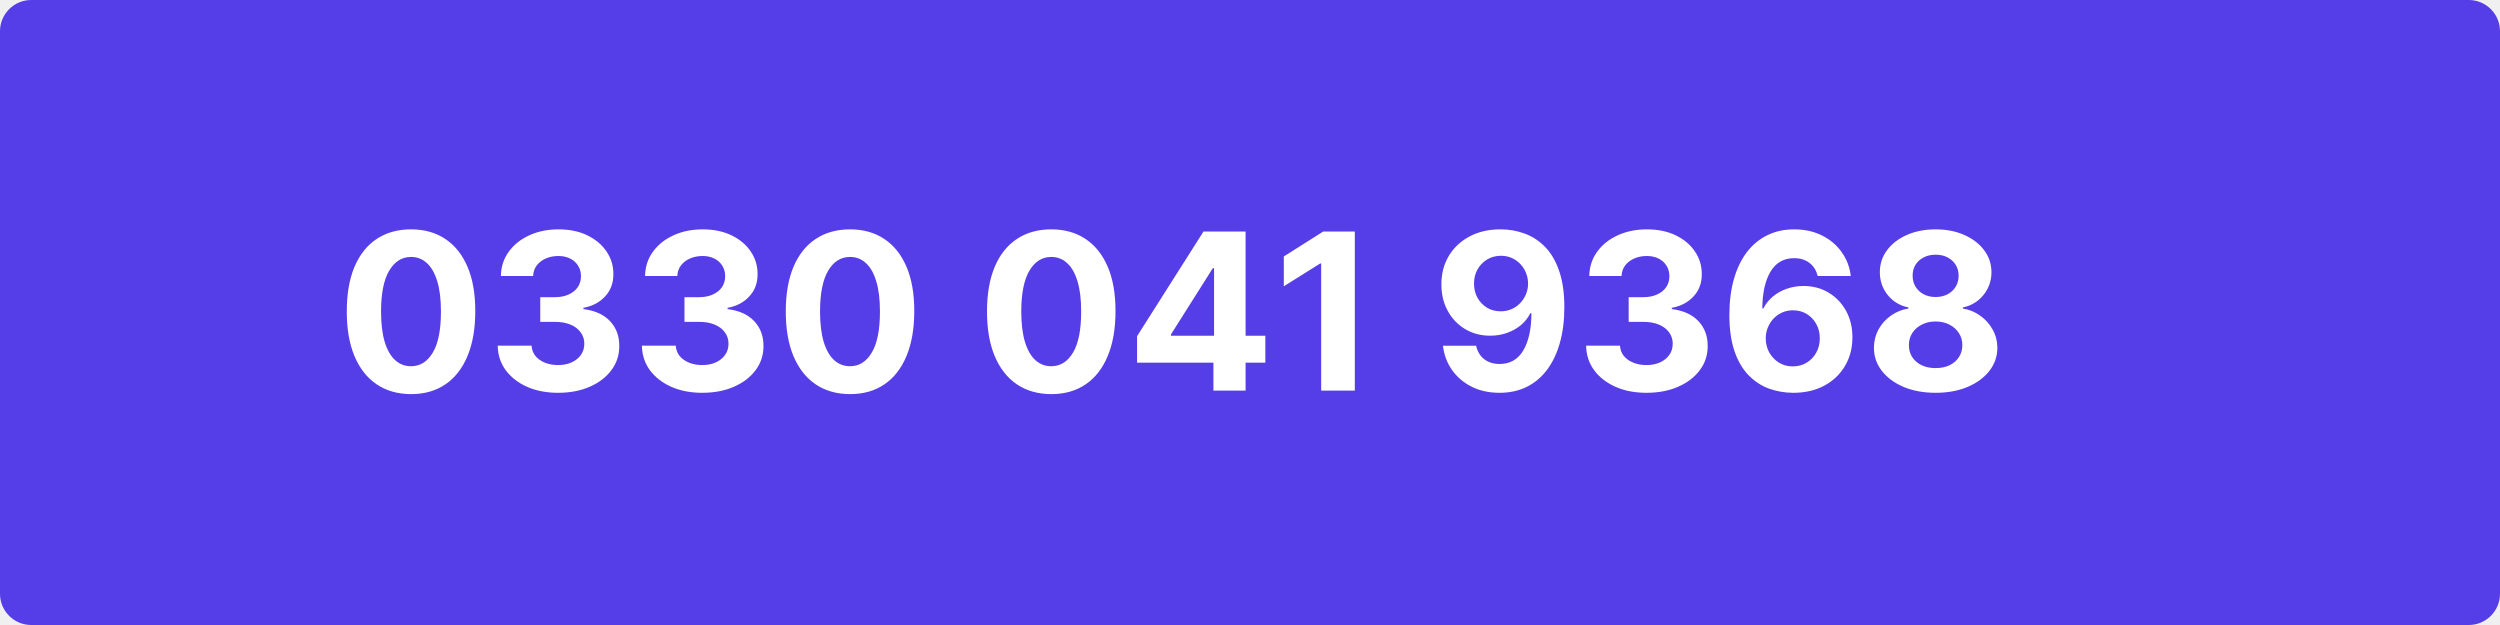
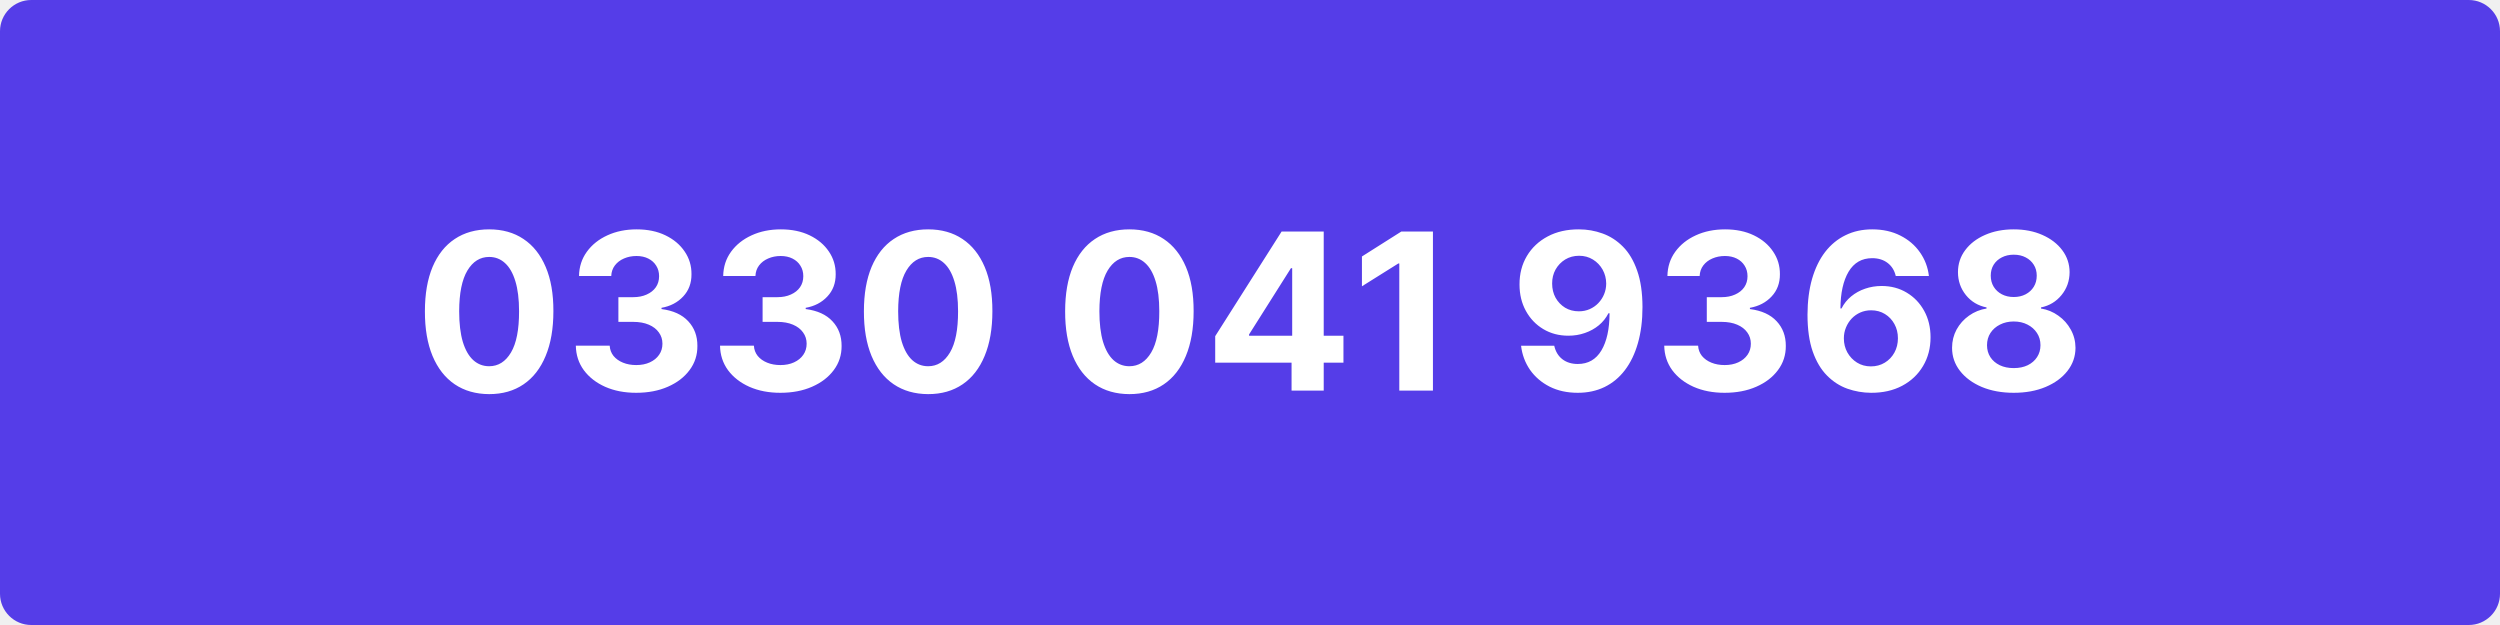
<svg xmlns="http://www.w3.org/2000/svg" width="160" height="40" viewBox="0 0 160 40" fill="none">
  <rect width="160" height="40" rx="2" fill="#553DE8" />
-   <path d="M26.306 25.224C25.451 25.22 24.715 25.01 24.098 24.592C23.485 24.175 23.013 23.57 22.681 22.778C22.353 21.986 22.191 21.033 22.194 19.919C22.194 18.809 22.358 17.863 22.686 17.08C23.018 16.298 23.49 15.703 24.103 15.296C24.72 14.884 25.454 14.679 26.306 14.679C27.158 14.679 27.89 14.884 28.503 15.296C29.12 15.706 29.594 16.303 29.925 17.085C30.256 17.864 30.421 18.809 30.417 19.919C30.417 21.036 30.252 21.991 29.92 22.783C29.592 23.575 29.121 24.18 28.508 24.597C27.895 25.015 27.161 25.224 26.306 25.224ZM26.306 23.439C26.889 23.439 27.355 23.146 27.703 22.559C28.051 21.972 28.223 21.092 28.22 19.919C28.22 19.147 28.14 18.504 27.981 17.99C27.825 17.476 27.603 17.09 27.315 16.832C27.03 16.573 26.694 16.444 26.306 16.444C25.726 16.444 25.262 16.734 24.914 17.314C24.566 17.894 24.39 18.762 24.387 19.919C24.387 20.701 24.465 21.354 24.62 21.878C24.779 22.398 25.003 22.789 25.291 23.051C25.58 23.31 25.918 23.439 26.306 23.439ZM35.716 25.139C34.973 25.139 34.312 25.012 33.732 24.756C33.155 24.498 32.7 24.143 32.365 23.692C32.033 23.238 31.863 22.715 31.853 22.121H34.02C34.034 22.37 34.115 22.589 34.264 22.778C34.416 22.963 34.619 23.108 34.871 23.21C35.123 23.313 35.406 23.364 35.721 23.364C36.049 23.364 36.339 23.306 36.591 23.19C36.843 23.074 37.04 22.914 37.182 22.708C37.325 22.503 37.396 22.266 37.396 21.997C37.396 21.725 37.32 21.485 37.167 21.276C37.018 21.064 36.803 20.898 36.521 20.779C36.243 20.66 35.911 20.6 35.527 20.6H34.577V19.019H35.527C35.852 19.019 36.138 18.963 36.387 18.85C36.639 18.738 36.834 18.582 36.974 18.383C37.113 18.181 37.182 17.945 37.182 17.677C37.182 17.422 37.121 17.198 36.998 17.006C36.879 16.81 36.71 16.658 36.491 16.548C36.276 16.439 36.024 16.384 35.736 16.384C35.444 16.384 35.177 16.437 34.935 16.543C34.693 16.646 34.499 16.794 34.353 16.986C34.208 17.178 34.13 17.403 34.12 17.662H32.057C32.067 17.075 32.234 16.558 32.559 16.111C32.884 15.663 33.321 15.314 33.871 15.062C34.425 14.807 35.05 14.679 35.746 14.679C36.448 14.679 37.063 14.807 37.59 15.062C38.117 15.317 38.526 15.662 38.818 16.096C39.113 16.527 39.259 17.011 39.255 17.548C39.259 18.118 39.081 18.593 38.724 18.974C38.369 19.356 37.907 19.598 37.337 19.7V19.78C38.086 19.876 38.656 20.136 39.047 20.56C39.441 20.981 39.637 21.508 39.633 22.141C39.637 22.721 39.469 23.237 39.131 23.688C38.797 24.138 38.334 24.493 37.744 24.751C37.154 25.01 36.478 25.139 35.716 25.139ZM44.944 25.139C44.202 25.139 43.541 25.012 42.961 24.756C42.384 24.498 41.928 24.143 41.593 23.692C41.262 23.238 41.091 22.715 41.081 22.121H43.249C43.262 22.37 43.343 22.589 43.492 22.778C43.645 22.963 43.847 23.108 44.099 23.21C44.351 23.313 44.634 23.364 44.949 23.364C45.277 23.364 45.567 23.306 45.819 23.19C46.071 23.074 46.268 22.914 46.411 22.708C46.553 22.503 46.625 22.266 46.625 21.997C46.625 21.725 46.548 21.485 46.396 21.276C46.247 21.064 46.031 20.898 45.75 20.779C45.471 20.66 45.14 20.6 44.755 20.6H43.806V19.019H44.755C45.08 19.019 45.367 18.963 45.615 18.85C45.867 18.738 46.063 18.582 46.202 18.383C46.341 18.181 46.411 17.945 46.411 17.677C46.411 17.422 46.35 17.198 46.227 17.006C46.108 16.81 45.939 16.658 45.72 16.548C45.504 16.439 45.252 16.384 44.964 16.384C44.672 16.384 44.406 16.437 44.164 16.543C43.922 16.646 43.728 16.794 43.582 16.986C43.436 17.178 43.358 17.403 43.348 17.662H41.285C41.295 17.075 41.462 16.558 41.787 16.111C42.112 15.663 42.55 15.314 43.1 15.062C43.653 14.807 44.278 14.679 44.974 14.679C45.677 14.679 46.291 14.807 46.819 15.062C47.346 15.317 47.755 15.662 48.047 16.096C48.342 16.527 48.487 17.011 48.484 17.548C48.487 18.118 48.31 18.593 47.952 18.974C47.597 19.356 47.135 19.598 46.565 19.7V19.78C47.314 19.876 47.884 20.136 48.275 20.56C48.67 20.981 48.865 21.508 48.862 22.141C48.865 22.721 48.698 23.237 48.36 23.688C48.025 24.138 47.563 24.493 46.973 24.751C46.383 25.01 45.707 25.139 44.944 25.139ZM54.401 25.224C53.546 25.22 52.81 25.01 52.194 24.592C51.581 24.175 51.109 23.57 50.777 22.778C50.449 21.986 50.287 21.033 50.29 19.919C50.29 18.809 50.454 17.863 50.782 17.08C51.114 16.298 51.586 15.703 52.199 15.296C52.816 14.884 53.55 14.679 54.401 14.679C55.253 14.679 55.986 14.884 56.599 15.296C57.215 15.706 57.689 16.303 58.021 17.085C58.352 17.864 58.516 18.809 58.513 19.919C58.513 21.036 58.347 21.991 58.016 22.783C57.688 23.575 57.217 24.18 56.604 24.597C55.991 25.015 55.257 25.224 54.401 25.224ZM54.401 23.439C54.985 23.439 55.45 23.146 55.798 22.559C56.147 21.972 56.319 21.092 56.316 19.919C56.316 19.147 56.236 18.504 56.077 17.99C55.921 17.476 55.699 17.09 55.411 16.832C55.126 16.573 54.789 16.444 54.401 16.444C53.821 16.444 53.357 16.734 53.009 17.314C52.661 17.894 52.486 18.762 52.482 19.919C52.482 20.701 52.56 21.354 52.716 21.878C52.875 22.398 53.099 22.789 53.387 23.051C53.676 23.31 54.014 23.439 54.401 23.439ZM67.28 25.224C66.425 25.22 65.689 25.01 65.073 24.592C64.46 24.175 63.987 23.57 63.656 22.778C63.328 21.986 63.166 21.033 63.169 19.919C63.169 18.809 63.333 17.863 63.661 17.08C63.992 16.298 64.465 15.703 65.078 15.296C65.694 14.884 66.429 14.679 67.28 14.679C68.132 14.679 68.865 14.884 69.478 15.296C70.094 15.706 70.568 16.303 70.9 17.085C71.231 17.864 71.395 18.809 71.392 19.919C71.392 21.036 71.226 21.991 70.895 22.783C70.567 23.575 70.096 24.18 69.483 24.597C68.87 25.015 68.135 25.224 67.28 25.224ZM67.28 23.439C67.864 23.439 68.329 23.146 68.677 22.559C69.025 21.972 69.198 21.092 69.194 19.919C69.194 19.147 69.115 18.504 68.956 17.99C68.8 17.476 68.578 17.09 68.29 16.832C68.005 16.573 67.668 16.444 67.28 16.444C66.7 16.444 66.236 16.734 65.888 17.314C65.54 17.894 65.365 18.762 65.361 19.919C65.361 20.701 65.439 21.354 65.595 21.878C65.754 22.398 65.978 22.789 66.266 23.051C66.555 23.31 66.893 23.439 67.28 23.439ZM72.773 23.21V21.515L77.023 14.818H78.485V17.165H77.62L74.94 21.405V21.485H80.981V23.21H72.773ZM77.66 25V22.693L77.7 21.942V14.818H79.718V25H77.66ZM86.708 14.818V25H84.555V16.861H84.496L82.164 18.323V16.414L84.685 14.818H86.708ZM96.052 14.679C96.576 14.679 97.08 14.767 97.564 14.943C98.051 15.118 98.485 15.398 98.866 15.783C99.251 16.167 99.554 16.678 99.776 17.314C100.001 17.947 100.116 18.724 100.119 19.646C100.119 20.511 100.021 21.283 99.826 21.962C99.633 22.639 99.357 23.213 98.995 23.688C98.634 24.162 98.198 24.523 97.688 24.771C97.177 25.017 96.607 25.139 95.978 25.139C95.298 25.139 94.698 25.008 94.178 24.746C93.658 24.481 93.238 24.122 92.92 23.668C92.605 23.21 92.415 22.697 92.348 22.126H94.471C94.554 22.498 94.728 22.786 94.993 22.991C95.258 23.194 95.587 23.295 95.978 23.295C96.641 23.295 97.144 23.006 97.489 22.43C97.834 21.85 98.008 21.056 98.011 20.048H97.941C97.789 20.347 97.584 20.604 97.325 20.819C97.066 21.031 96.77 21.195 96.435 21.311C96.104 21.427 95.751 21.485 95.376 21.485C94.776 21.485 94.241 21.344 93.77 21.062C93.3 20.781 92.928 20.393 92.657 19.899C92.385 19.405 92.249 18.842 92.249 18.209C92.246 17.526 92.403 16.918 92.721 16.384C93.039 15.851 93.484 15.433 94.054 15.131C94.627 14.826 95.293 14.676 96.052 14.679ZM96.067 16.369C95.732 16.369 95.434 16.449 95.172 16.608C94.914 16.767 94.708 16.981 94.556 17.249C94.407 17.518 94.334 17.818 94.337 18.149C94.337 18.484 94.41 18.785 94.556 19.054C94.705 19.319 94.907 19.531 95.162 19.69C95.421 19.846 95.716 19.924 96.047 19.924C96.296 19.924 96.526 19.878 96.738 19.785C96.95 19.692 97.134 19.564 97.29 19.402C97.449 19.236 97.573 19.046 97.663 18.83C97.752 18.615 97.797 18.386 97.797 18.144C97.794 17.823 97.718 17.528 97.569 17.259C97.419 16.991 97.214 16.775 96.952 16.613C96.69 16.451 96.395 16.369 96.067 16.369ZM105.374 25.139C104.632 25.139 103.97 25.012 103.39 24.756C102.814 24.498 102.358 24.143 102.023 23.692C101.692 23.238 101.521 22.715 101.511 22.121H103.679C103.692 22.37 103.773 22.589 103.922 22.778C104.075 22.963 104.277 23.108 104.529 23.21C104.781 23.313 105.064 23.364 105.379 23.364C105.707 23.364 105.997 23.306 106.249 23.19C106.501 23.074 106.698 22.914 106.841 22.708C106.983 22.503 107.054 22.266 107.054 21.997C107.054 21.725 106.978 21.485 106.826 21.276C106.676 21.064 106.461 20.898 106.179 20.779C105.901 20.66 105.569 20.6 105.185 20.6H104.235V19.019H105.185C105.51 19.019 105.797 18.963 106.045 18.85C106.297 18.738 106.493 18.582 106.632 18.383C106.771 18.181 106.841 17.945 106.841 17.677C106.841 17.422 106.779 17.198 106.657 17.006C106.537 16.81 106.368 16.658 106.15 16.548C105.934 16.439 105.682 16.384 105.394 16.384C105.102 16.384 104.835 16.437 104.593 16.543C104.351 16.646 104.158 16.794 104.012 16.986C103.866 17.178 103.788 17.403 103.778 17.662H101.715C101.725 17.075 101.892 16.558 102.217 16.111C102.542 15.663 102.979 15.314 103.529 15.062C104.083 14.807 104.708 14.679 105.404 14.679C106.106 14.679 106.721 14.807 107.248 15.062C107.775 15.317 108.185 15.662 108.476 16.096C108.771 16.527 108.917 17.011 108.914 17.548C108.917 18.118 108.74 18.593 108.382 18.974C108.027 19.356 107.565 19.598 106.995 19.7V19.78C107.744 19.876 108.314 20.136 108.705 20.56C109.099 20.981 109.295 21.508 109.292 22.141C109.295 22.721 109.127 23.237 108.789 23.688C108.455 24.138 107.992 24.493 107.402 24.751C106.812 25.01 106.136 25.139 105.374 25.139ZM114.747 25.139C114.223 25.136 113.718 25.048 113.23 24.876C112.746 24.703 112.312 24.423 111.928 24.035C111.543 23.648 111.238 23.134 111.013 22.494C110.791 21.855 110.68 21.069 110.68 20.138C110.683 19.283 110.781 18.519 110.973 17.846C111.169 17.17 111.447 16.596 111.808 16.126C112.173 15.655 112.609 15.297 113.116 15.052C113.623 14.803 114.191 14.679 114.821 14.679C115.501 14.679 116.101 14.812 116.621 15.077C117.141 15.338 117.559 15.695 117.874 16.146C118.192 16.596 118.384 17.102 118.45 17.662H116.328C116.245 17.307 116.071 17.029 115.806 16.827C115.54 16.625 115.212 16.523 114.821 16.523C114.158 16.523 113.655 16.812 113.31 17.389C112.968 17.965 112.794 18.749 112.788 19.74H112.857C113.01 19.438 113.215 19.182 113.474 18.97C113.736 18.754 114.032 18.59 114.364 18.477C114.699 18.361 115.052 18.303 115.423 18.303C116.026 18.303 116.563 18.446 117.034 18.731C117.504 19.012 117.875 19.4 118.147 19.894C118.419 20.388 118.555 20.953 118.555 21.59C118.555 22.279 118.394 22.892 118.073 23.429C117.754 23.966 117.309 24.387 116.735 24.692C116.165 24.993 115.502 25.142 114.747 25.139ZM114.737 23.449C115.068 23.449 115.365 23.369 115.627 23.21C115.888 23.051 116.094 22.836 116.243 22.564C116.392 22.292 116.467 21.987 116.467 21.649C116.467 21.311 116.392 21.008 116.243 20.739C116.097 20.471 115.895 20.257 115.637 20.098C115.378 19.939 115.083 19.859 114.752 19.859C114.503 19.859 114.273 19.906 114.061 19.999C113.852 20.091 113.668 20.221 113.509 20.386C113.353 20.552 113.23 20.744 113.141 20.963C113.051 21.178 113.007 21.409 113.007 21.654C113.007 21.982 113.081 22.282 113.23 22.554C113.383 22.826 113.588 23.043 113.847 23.205C114.109 23.368 114.405 23.449 114.737 23.449ZM123.879 25.139C123.114 25.139 122.433 25.015 121.836 24.766C121.243 24.514 120.777 24.171 120.439 23.737C120.101 23.303 119.932 22.811 119.932 22.261C119.932 21.836 120.028 21.447 120.22 21.092C120.416 20.734 120.681 20.438 121.016 20.202C121.351 19.964 121.725 19.811 122.139 19.745V19.675C121.596 19.566 121.155 19.303 120.817 18.885C120.479 18.464 120.31 17.975 120.31 17.418C120.31 16.891 120.464 16.422 120.772 16.011C121.08 15.597 121.503 15.272 122.04 15.037C122.58 14.798 123.193 14.679 123.879 14.679C124.566 14.679 125.177 14.798 125.714 15.037C126.254 15.276 126.678 15.602 126.987 16.016C127.295 16.427 127.451 16.895 127.454 17.418C127.451 17.979 127.278 18.467 126.937 18.885C126.596 19.303 126.158 19.566 125.624 19.675V19.745C126.032 19.811 126.402 19.964 126.733 20.202C127.068 20.438 127.333 20.734 127.529 21.092C127.727 21.447 127.829 21.836 127.832 22.261C127.829 22.811 127.658 23.303 127.32 23.737C126.982 24.171 126.514 24.514 125.918 24.766C125.325 25.015 124.645 25.139 123.879 25.139ZM123.879 23.558C124.221 23.558 124.519 23.497 124.774 23.374C125.03 23.248 125.228 23.076 125.371 22.857C125.517 22.635 125.59 22.38 125.59 22.092C125.59 21.797 125.515 21.537 125.366 21.311C125.217 21.082 125.015 20.903 124.759 20.774C124.504 20.642 124.211 20.575 123.879 20.575C123.551 20.575 123.258 20.642 122.999 20.774C122.741 20.903 122.537 21.082 122.388 21.311C122.242 21.537 122.169 21.797 122.169 22.092C122.169 22.38 122.24 22.635 122.383 22.857C122.526 23.076 122.726 23.248 122.985 23.374C123.243 23.497 123.541 23.558 123.879 23.558ZM123.879 19.009C124.164 19.009 124.418 18.951 124.64 18.835C124.862 18.719 125.036 18.558 125.162 18.353C125.288 18.148 125.351 17.91 125.351 17.642C125.351 17.377 125.288 17.145 125.162 16.946C125.036 16.744 124.864 16.586 124.645 16.474C124.426 16.358 124.171 16.3 123.879 16.3C123.591 16.3 123.336 16.358 123.114 16.474C122.892 16.586 122.718 16.744 122.592 16.946C122.469 17.145 122.408 17.377 122.408 17.642C122.408 17.91 122.471 18.148 122.597 18.353C122.723 18.558 122.897 18.719 123.119 18.835C123.341 18.951 123.594 19.009 123.879 19.009Z" fill="white" />
+   <path d="M31.306 25.224C30.451 25.22 29.715 25.01 29.098 24.592C28.485 24.175 28.013 23.57 27.681 22.778C27.353 21.986 27.191 21.033 27.194 19.919C27.194 18.809 27.358 17.863 27.686 17.08C28.018 16.298 28.49 15.703 29.103 15.296C29.72 14.884 30.454 14.679 31.306 14.679C32.158 14.679 32.89 14.884 33.503 15.296C34.12 15.706 34.594 16.303 34.925 17.085C35.257 17.864 35.421 18.809 35.417 19.919C35.417 21.036 35.252 21.991 34.92 22.783C34.592 23.575 34.121 24.18 33.508 24.597C32.895 25.015 32.161 25.224 31.306 25.224ZM31.306 23.439C31.889 23.439 32.355 23.146 32.703 22.559C33.051 21.972 33.223 21.092 33.22 19.919C33.22 19.147 33.14 18.504 32.981 17.99C32.825 17.476 32.603 17.09 32.315 16.832C32.03 16.573 31.694 16.444 31.306 16.444C30.726 16.444 30.262 16.734 29.914 17.314C29.566 17.894 29.39 18.762 29.387 19.919C29.387 20.701 29.465 21.354 29.62 21.878C29.779 22.398 30.003 22.789 30.291 23.051C30.58 23.31 30.918 23.439 31.306 23.439ZM40.716 25.139C39.973 25.139 39.312 25.012 38.732 24.756C38.155 24.498 37.7 24.143 37.365 23.692C37.033 23.238 36.863 22.715 36.853 22.121H39.02C39.034 22.37 39.115 22.589 39.264 22.778C39.416 22.963 39.619 23.108 39.871 23.21C40.123 23.313 40.406 23.364 40.721 23.364C41.049 23.364 41.339 23.306 41.591 23.19C41.843 23.074 42.04 22.914 42.182 22.708C42.325 22.503 42.396 22.266 42.396 21.997C42.396 21.725 42.32 21.485 42.167 21.276C42.018 21.064 41.803 20.898 41.521 20.779C41.243 20.66 40.911 20.6 40.527 20.6H39.577V19.019H40.527C40.852 19.019 41.138 18.963 41.387 18.85C41.639 18.738 41.834 18.582 41.974 18.383C42.113 18.181 42.182 17.945 42.182 17.677C42.182 17.422 42.121 17.198 41.998 17.006C41.879 16.81 41.71 16.658 41.491 16.548C41.276 16.439 41.024 16.384 40.736 16.384C40.444 16.384 40.177 16.437 39.935 16.543C39.693 16.646 39.499 16.794 39.353 16.986C39.208 17.178 39.13 17.403 39.12 17.662H37.057C37.067 17.075 37.234 16.558 37.559 16.111C37.884 15.663 38.321 15.314 38.871 15.062C39.425 14.807 40.05 14.679 40.746 14.679C41.448 14.679 42.063 14.807 42.59 15.062C43.117 15.317 43.526 15.662 43.818 16.096C44.113 16.527 44.259 17.011 44.255 17.548C44.259 18.118 44.081 18.593 43.724 18.974C43.369 19.356 42.907 19.598 42.337 19.7V19.78C43.086 19.876 43.656 20.136 44.047 20.56C44.441 20.981 44.637 21.508 44.633 22.141C44.637 22.721 44.469 23.237 44.131 23.688C43.797 24.138 43.334 24.493 42.744 24.751C42.154 25.01 41.478 25.139 40.716 25.139ZM49.944 25.139C49.202 25.139 48.541 25.012 47.961 24.756C47.384 24.498 46.928 24.143 46.593 23.692C46.262 23.238 46.091 22.715 46.081 22.121H48.249C48.262 22.37 48.343 22.589 48.492 22.778C48.645 22.963 48.847 23.108 49.099 23.21C49.351 23.313 49.634 23.364 49.949 23.364C50.277 23.364 50.567 23.306 50.819 23.19C51.071 23.074 51.268 22.914 51.411 22.708C51.553 22.503 51.625 22.266 51.625 21.997C51.625 21.725 51.548 21.485 51.396 21.276C51.247 21.064 51.031 20.898 50.75 20.779C50.471 20.66 50.14 20.6 49.755 20.6H48.806V19.019H49.755C50.08 19.019 50.367 18.963 50.615 18.85C50.867 18.738 51.063 18.582 51.202 18.383C51.341 18.181 51.411 17.945 51.411 17.677C51.411 17.422 51.35 17.198 51.227 17.006C51.108 16.81 50.939 16.658 50.72 16.548C50.504 16.439 50.252 16.384 49.964 16.384C49.672 16.384 49.406 16.437 49.164 16.543C48.922 16.646 48.728 16.794 48.582 16.986C48.436 17.178 48.358 17.403 48.348 17.662H46.285C46.295 17.075 46.462 16.558 46.787 16.111C47.112 15.663 47.55 15.314 48.1 15.062C48.653 14.807 49.278 14.679 49.974 14.679C50.677 14.679 51.291 14.807 51.819 15.062C52.346 15.317 52.755 15.662 53.047 16.096C53.342 16.527 53.487 17.011 53.484 17.548C53.487 18.118 53.31 18.593 52.952 18.974C52.597 19.356 52.135 19.598 51.565 19.7V19.78C52.314 19.876 52.884 20.136 53.275 20.56C53.67 20.981 53.865 21.508 53.862 22.141C53.865 22.721 53.698 23.237 53.36 23.688C53.025 24.138 52.563 24.493 51.973 24.751C51.383 25.01 50.707 25.139 49.944 25.139ZM59.401 25.224C58.546 25.22 57.81 25.01 57.194 24.592C56.581 24.175 56.109 23.57 55.777 22.778C55.449 21.986 55.287 21.033 55.29 19.919C55.29 18.809 55.454 17.863 55.782 17.08C56.114 16.298 56.586 15.703 57.199 15.296C57.816 14.884 58.55 14.679 59.401 14.679C60.253 14.679 60.986 14.884 61.599 15.296C62.215 15.706 62.689 16.303 63.021 17.085C63.352 17.864 63.516 18.809 63.513 19.919C63.513 21.036 63.347 21.991 63.016 22.783C62.688 23.575 62.217 24.18 61.604 24.597C60.991 25.015 60.257 25.224 59.401 25.224ZM59.401 23.439C59.985 23.439 60.45 23.146 60.798 22.559C61.147 21.972 61.319 21.092 61.316 19.919C61.316 19.147 61.236 18.504 61.077 17.99C60.921 17.476 60.699 17.09 60.411 16.832C60.126 16.573 59.789 16.444 59.401 16.444C58.821 16.444 58.357 16.734 58.009 17.314C57.661 17.894 57.486 18.762 57.482 19.919C57.482 20.701 57.56 21.354 57.716 21.878C57.875 22.398 58.099 22.789 58.387 23.051C58.676 23.31 59.014 23.439 59.401 23.439ZM72.28 25.224C71.425 25.22 70.689 25.01 70.073 24.592C69.46 24.175 68.987 23.57 68.656 22.778C68.328 21.986 68.165 21.033 68.169 19.919C68.169 18.809 68.333 17.863 68.661 17.08C68.993 16.298 69.465 15.703 70.078 15.296C70.694 14.884 71.429 14.679 72.28 14.679C73.132 14.679 73.865 14.884 74.478 15.296C75.094 15.706 75.568 16.303 75.9 17.085C76.231 17.864 76.395 18.809 76.392 19.919C76.392 21.036 76.226 21.991 75.895 22.783C75.567 23.575 75.096 24.18 74.483 24.597C73.87 25.015 73.135 25.224 72.28 25.224ZM72.28 23.439C72.864 23.439 73.329 23.146 73.677 22.559C74.025 21.972 74.198 21.092 74.194 19.919C74.194 19.147 74.115 18.504 73.956 17.99C73.8 17.476 73.578 17.09 73.29 16.832C73.005 16.573 72.668 16.444 72.28 16.444C71.7 16.444 71.236 16.734 70.888 17.314C70.54 17.894 70.365 18.762 70.361 19.919C70.361 20.701 70.439 21.354 70.595 21.878C70.754 22.398 70.978 22.789 71.266 23.051C71.555 23.31 71.893 23.439 72.28 23.439ZM77.773 23.21V21.515L82.023 14.818H83.485V17.165H82.62L79.94 21.405V21.485H85.981V23.21H77.773ZM82.66 25V22.693L82.7 21.942V14.818H84.718V25H82.66ZM91.708 14.818V25H89.555V16.861H89.496L87.164 18.323V16.414L89.685 14.818H91.708ZM101.052 14.679C101.576 14.679 102.08 14.767 102.564 14.943C103.051 15.118 103.485 15.398 103.866 15.783C104.251 16.167 104.554 16.678 104.776 17.314C105.001 17.947 105.116 18.724 105.119 19.646C105.119 20.511 105.021 21.283 104.826 21.962C104.633 22.639 104.357 23.213 103.995 23.688C103.634 24.162 103.198 24.523 102.688 24.771C102.177 25.017 101.607 25.139 100.978 25.139C100.298 25.139 99.698 25.008 99.178 24.746C98.658 24.481 98.238 24.122 97.92 23.668C97.605 23.21 97.415 22.697 97.348 22.126H99.471C99.554 22.498 99.728 22.786 99.993 22.991C100.258 23.194 100.587 23.295 100.978 23.295C101.641 23.295 102.144 23.006 102.489 22.43C102.834 21.85 103.008 21.056 103.011 20.048H102.941C102.789 20.347 102.583 20.604 102.325 20.819C102.066 21.031 101.77 21.195 101.435 21.311C101.104 21.427 100.751 21.485 100.376 21.485C99.776 21.485 99.241 21.344 98.77 21.062C98.3 20.781 97.928 20.393 97.657 19.899C97.385 19.405 97.249 18.842 97.249 18.209C97.246 17.526 97.403 16.918 97.721 16.384C98.039 15.851 98.484 15.433 99.054 15.131C99.627 14.826 100.293 14.676 101.052 14.679ZM101.067 16.369C100.732 16.369 100.434 16.449 100.172 16.608C99.914 16.767 99.708 16.981 99.556 17.249C99.407 17.518 99.334 17.818 99.337 18.149C99.337 18.484 99.41 18.785 99.556 19.054C99.705 19.319 99.907 19.531 100.162 19.69C100.421 19.846 100.716 19.924 101.047 19.924C101.296 19.924 101.526 19.878 101.738 19.785C101.95 19.692 102.134 19.564 102.29 19.402C102.449 19.236 102.574 19.046 102.663 18.83C102.752 18.615 102.797 18.386 102.797 18.144C102.794 17.823 102.718 17.528 102.569 17.259C102.419 16.991 102.214 16.775 101.952 16.613C101.69 16.451 101.395 16.369 101.067 16.369ZM110.374 25.139C109.632 25.139 108.97 25.012 108.39 24.756C107.814 24.498 107.358 24.143 107.023 23.692C106.692 23.238 106.521 22.715 106.511 22.121H108.679C108.692 22.37 108.773 22.589 108.922 22.778C109.075 22.963 109.277 23.108 109.529 23.21C109.781 23.313 110.064 23.364 110.379 23.364C110.707 23.364 110.997 23.306 111.249 23.19C111.501 23.074 111.698 22.914 111.841 22.708C111.983 22.503 112.054 22.266 112.054 21.997C112.054 21.725 111.978 21.485 111.826 21.276C111.676 21.064 111.461 20.898 111.179 20.779C110.901 20.66 110.569 20.6 110.185 20.6H109.235V19.019H110.185C110.51 19.019 110.797 18.963 111.045 18.85C111.297 18.738 111.493 18.582 111.632 18.383C111.771 18.181 111.841 17.945 111.841 17.677C111.841 17.422 111.779 17.198 111.657 17.006C111.537 16.81 111.368 16.658 111.15 16.548C110.934 16.439 110.682 16.384 110.394 16.384C110.102 16.384 109.835 16.437 109.593 16.543C109.351 16.646 109.158 16.794 109.012 16.986C108.866 17.178 108.788 17.403 108.778 17.662H106.715C106.725 17.075 106.892 16.558 107.217 16.111C107.542 15.663 107.979 15.314 108.529 15.062C109.083 14.807 109.708 14.679 110.404 14.679C111.106 14.679 111.721 14.807 112.248 15.062C112.775 15.317 113.185 15.662 113.476 16.096C113.771 16.527 113.917 17.011 113.914 17.548C113.917 18.118 113.74 18.593 113.382 18.974C113.027 19.356 112.565 19.598 111.995 19.7V19.78C112.744 19.876 113.314 20.136 113.705 20.56C114.099 20.981 114.295 21.508 114.292 22.141C114.295 22.721 114.127 23.237 113.789 23.688C113.455 24.138 112.992 24.493 112.402 24.751C111.812 25.01 111.136 25.139 110.374 25.139ZM119.747 25.139C119.223 25.136 118.718 25.048 118.23 24.876C117.746 24.703 117.312 24.423 116.928 24.035C116.543 23.648 116.238 23.134 116.013 22.494C115.791 21.855 115.68 21.069 115.68 20.138C115.683 19.283 115.781 18.519 115.973 17.846C116.169 17.17 116.447 16.596 116.808 16.126C117.173 15.655 117.609 15.297 118.116 15.052C118.623 14.803 119.191 14.679 119.821 14.679C120.501 14.679 121.101 14.812 121.621 15.077C122.141 15.338 122.559 15.695 122.874 16.146C123.192 16.596 123.384 17.102 123.45 17.662H121.328C121.245 17.307 121.071 17.029 120.806 16.827C120.54 16.625 120.212 16.523 119.821 16.523C119.158 16.523 118.655 16.812 118.31 17.389C117.968 17.965 117.794 18.749 117.788 19.74H117.857C118.01 19.438 118.215 19.182 118.474 18.97C118.736 18.754 119.032 18.59 119.364 18.477C119.699 18.361 120.052 18.303 120.423 18.303C121.026 18.303 121.563 18.446 122.034 18.731C122.504 19.012 122.875 19.4 123.147 19.894C123.419 20.388 123.555 20.953 123.555 21.59C123.555 22.279 123.394 22.892 123.073 23.429C122.754 23.966 122.309 24.387 121.735 24.692C121.165 24.993 120.502 25.142 119.747 25.139ZM119.737 23.449C120.068 23.449 120.365 23.369 120.627 23.21C120.888 23.051 121.094 22.836 121.243 22.564C121.392 22.292 121.467 21.987 121.467 21.649C121.467 21.311 121.392 21.008 121.243 20.739C121.097 20.471 120.895 20.257 120.637 20.098C120.378 19.939 120.083 19.859 119.752 19.859C119.503 19.859 119.273 19.906 119.061 19.999C118.852 20.091 118.668 20.221 118.509 20.386C118.353 20.552 118.23 20.744 118.141 20.963C118.051 21.178 118.007 21.409 118.007 21.654C118.007 21.982 118.081 22.282 118.23 22.554C118.383 22.826 118.588 23.043 118.847 23.205C119.109 23.368 119.405 23.449 119.737 23.449ZM128.879 25.139C128.114 25.139 127.433 25.015 126.836 24.766C126.243 24.514 125.777 24.171 125.439 23.737C125.101 23.303 124.932 22.811 124.932 22.261C124.932 21.836 125.028 21.447 125.22 21.092C125.416 20.734 125.681 20.438 126.016 20.202C126.351 19.964 126.725 19.811 127.139 19.745V19.675C126.596 19.566 126.155 19.303 125.817 18.885C125.479 18.464 125.31 17.975 125.31 17.418C125.31 16.891 125.464 16.422 125.772 16.011C126.08 15.597 126.503 15.272 127.04 15.037C127.58 14.798 128.193 14.679 128.879 14.679C129.566 14.679 130.177 14.798 130.714 15.037C131.254 15.276 131.678 15.602 131.987 16.016C132.295 16.427 132.451 16.895 132.454 17.418C132.451 17.979 132.278 18.467 131.937 18.885C131.596 19.303 131.158 19.566 130.624 19.675V19.745C131.032 19.811 131.402 19.964 131.733 20.202C132.068 20.438 132.333 20.734 132.529 21.092C132.727 21.447 132.829 21.836 132.832 22.261C132.829 22.811 132.658 23.303 132.32 23.737C131.982 24.171 131.514 24.514 130.918 24.766C130.325 25.015 129.645 25.139 128.879 25.139ZM128.879 23.558C129.221 23.558 129.519 23.497 129.774 23.374C130.03 23.248 130.228 23.076 130.371 22.857C130.517 22.635 130.59 22.38 130.59 22.092C130.59 21.797 130.515 21.537 130.366 21.311C130.217 21.082 130.015 20.903 129.759 20.774C129.504 20.642 129.211 20.575 128.879 20.575C128.551 20.575 128.258 20.642 127.999 20.774C127.741 20.903 127.537 21.082 127.388 21.311C127.242 21.537 127.169 21.797 127.169 22.092C127.169 22.38 127.24 22.635 127.383 22.857C127.526 23.076 127.726 23.248 127.985 23.374C128.243 23.497 128.541 23.558 128.879 23.558ZM128.879 19.009C129.164 19.009 129.418 18.951 129.64 18.835C129.862 18.719 130.036 18.558 130.162 18.353C130.288 18.148 130.351 17.91 130.351 17.642C130.351 17.377 130.288 17.145 130.162 16.946C130.036 16.744 129.864 16.586 129.645 16.474C129.426 16.358 129.171 16.3 128.879 16.3C128.591 16.3 128.336 16.358 128.114 16.474C127.892 16.586 127.718 16.744 127.592 16.946C127.469 17.145 127.408 17.377 127.408 17.642C127.408 17.91 127.471 18.148 127.597 18.353C127.723 18.558 127.897 18.719 128.119 18.835C128.341 18.951 128.594 19.009 128.879 19.009Z" fill="white" />
</svg>
